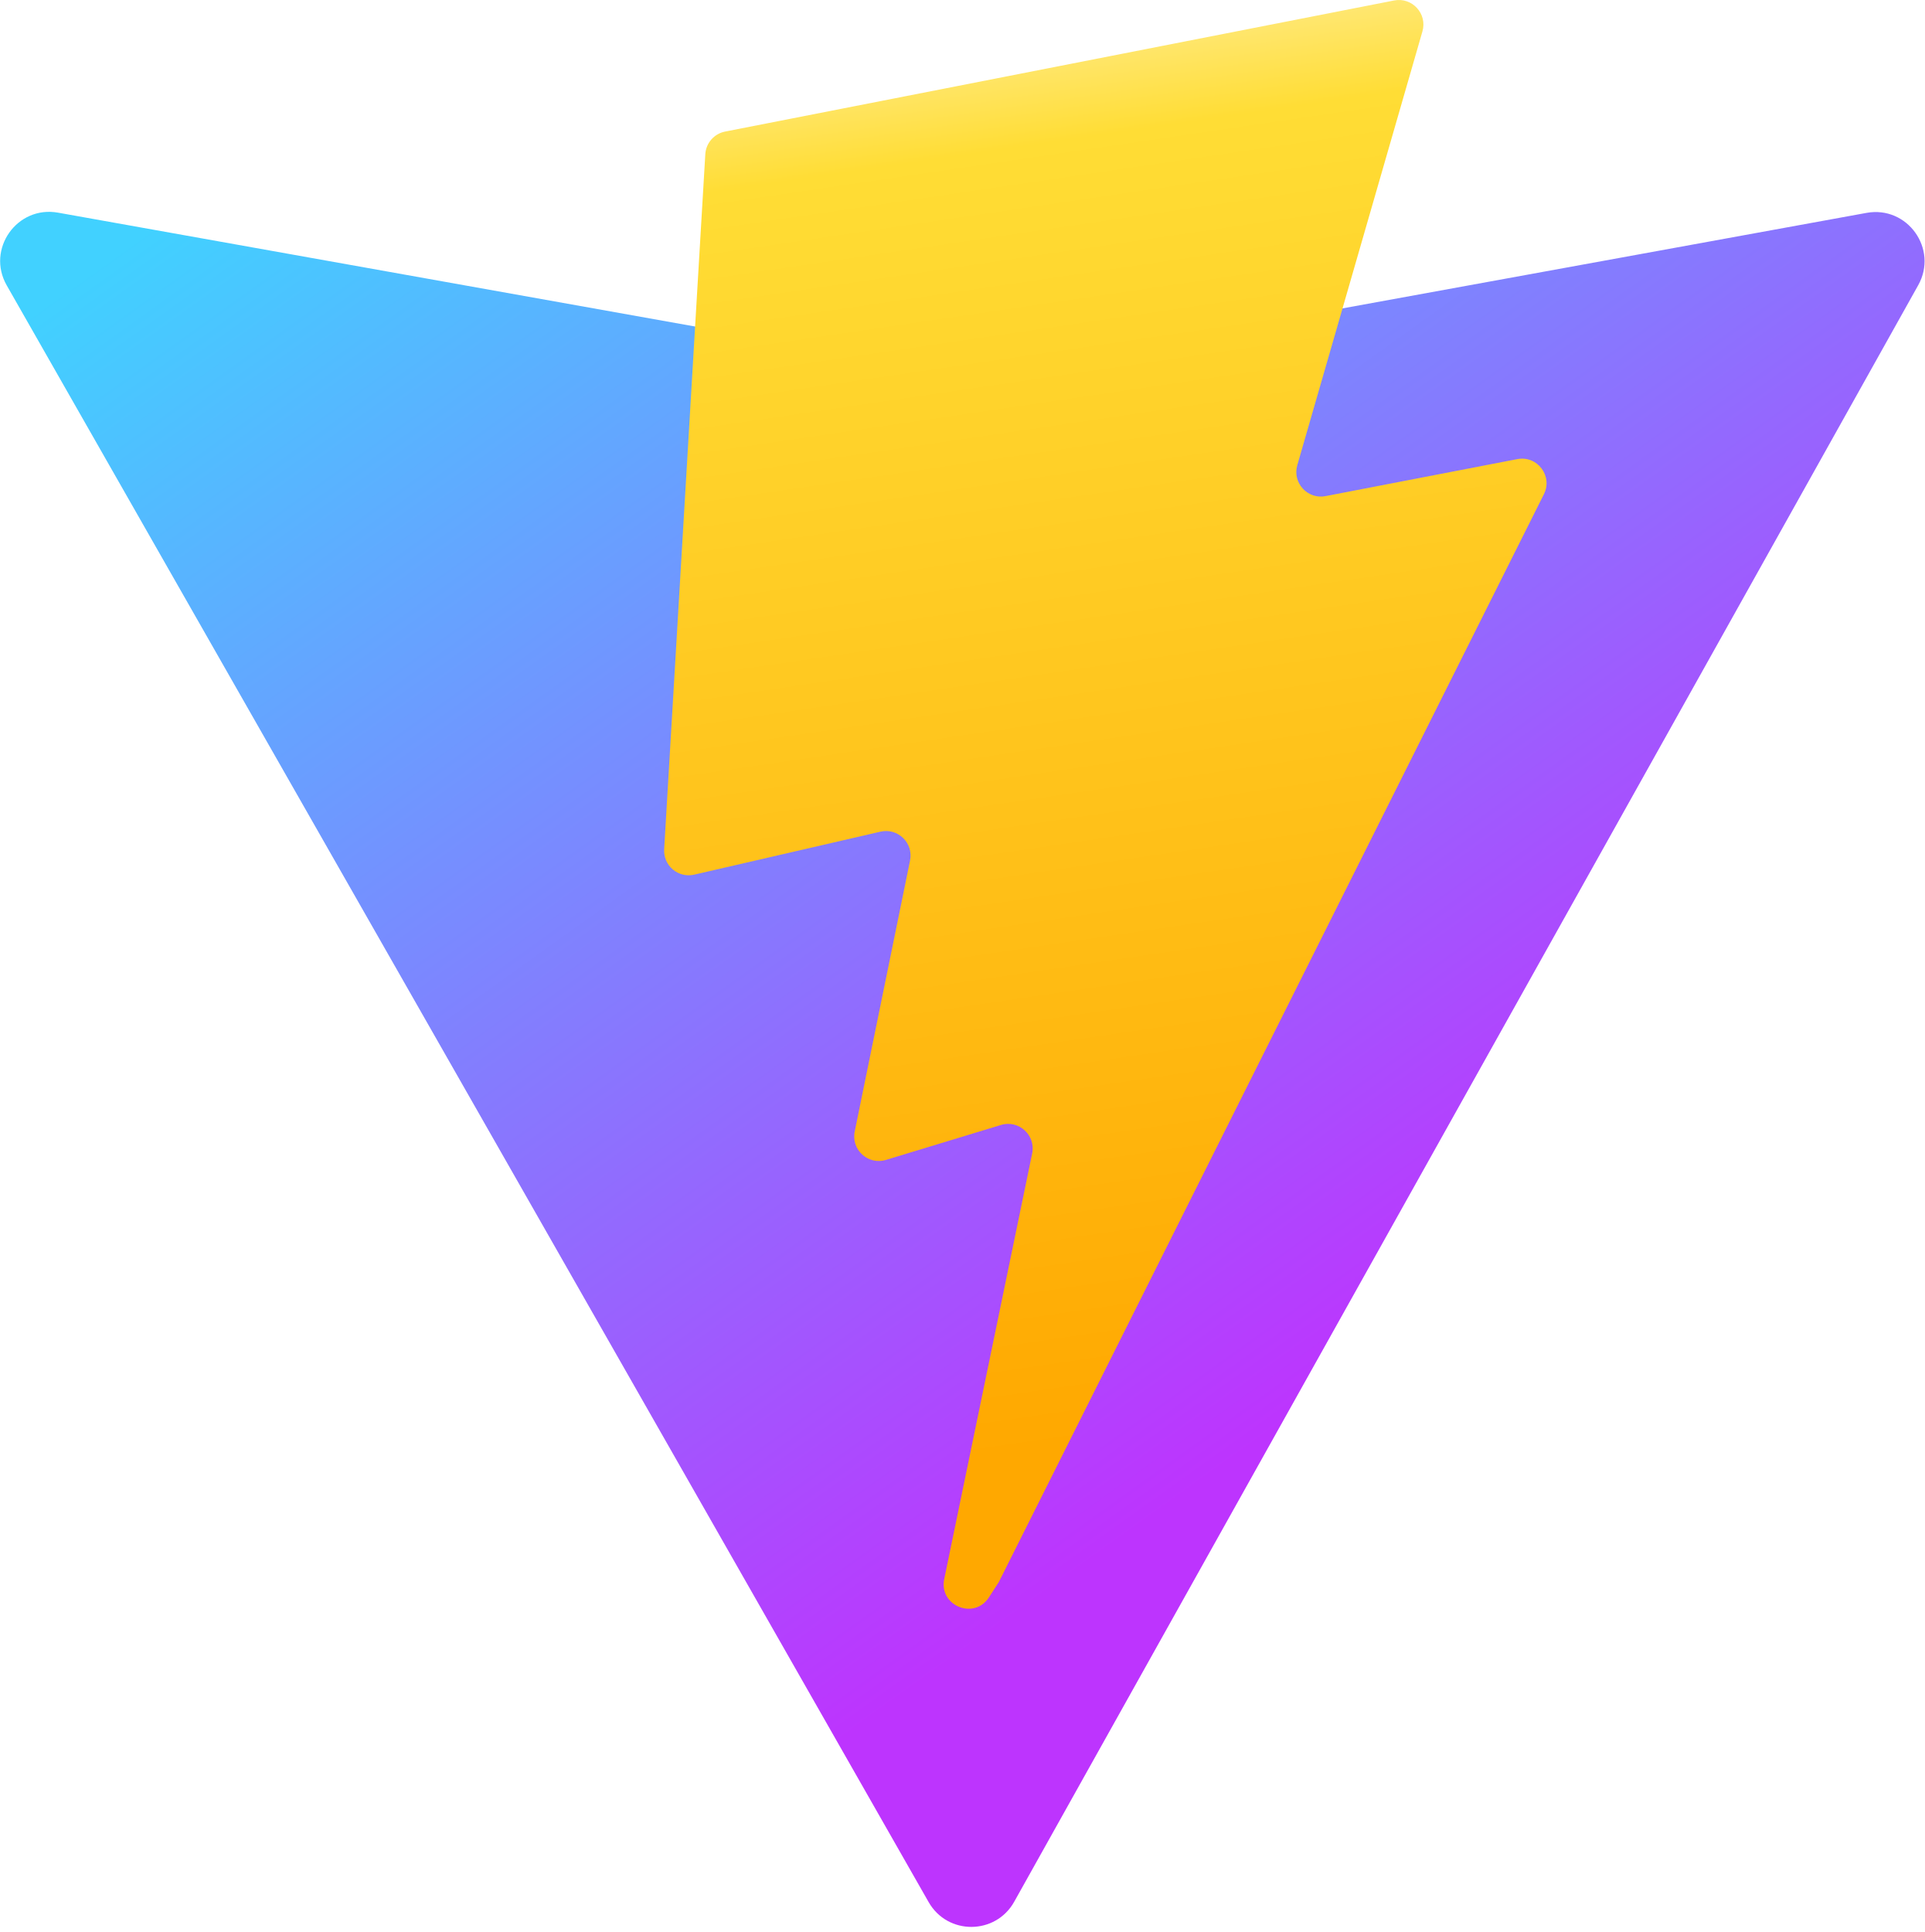
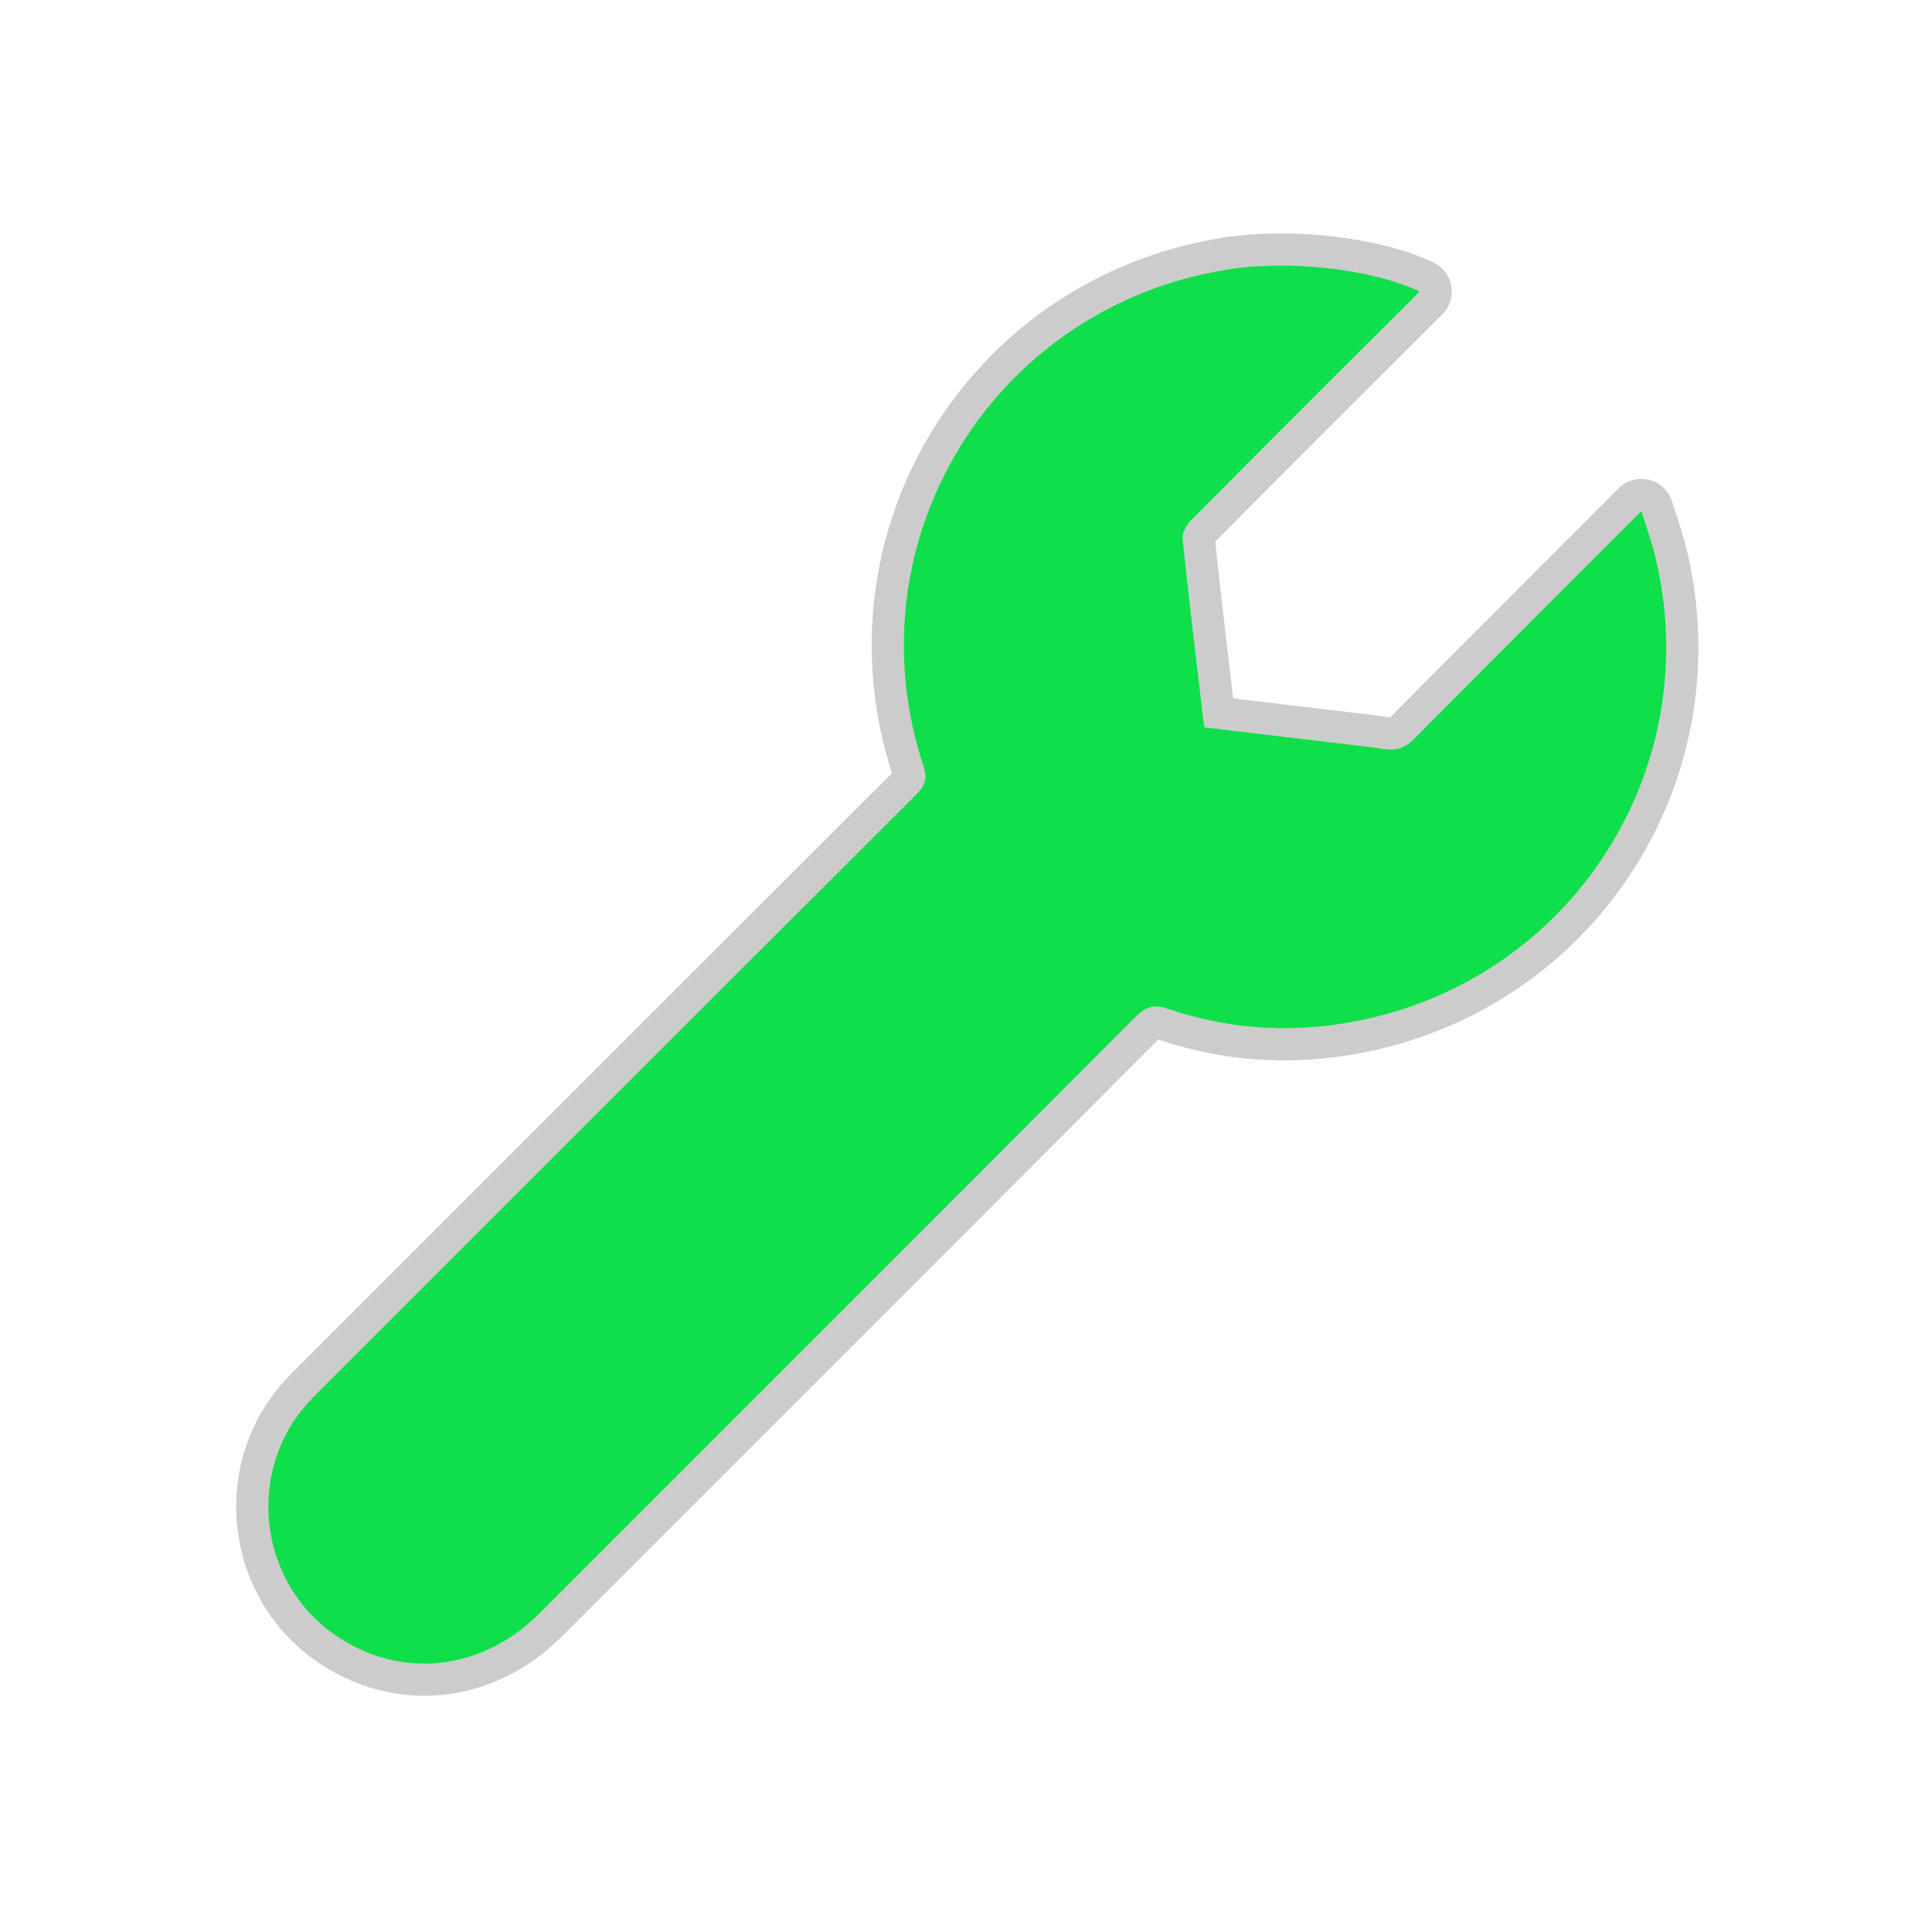
- <svg xmlns="http://www.w3.org/2000/svg" aria-hidden="true" role="img" class="iconify iconify--logos" width="31.88" height="32" preserveAspectRatio="xMidYMid meet" viewBox="0 0 256 257">
-   <defs>
-     <linearGradient id="IconifyId1813088fe1fbc01fb466" x1="-.828%" x2="57.636%" y1="7.652%" y2="78.411%">
-       <stop offset="0%" stop-color="#41D1FF" />
-       <stop offset="100%" stop-color="#BD34FE" />
-     </linearGradient>
-     <linearGradient id="IconifyId1813088fe1fbc01fb467" x1="43.376%" x2="50.316%" y1="2.242%" y2="89.03%">
-       <stop offset="0%" stop-color="#FFEA83" />
-       <stop offset="8.333%" stop-color="#FFDD35" />
-       <stop offset="100%" stop-color="#FFA800" />
-     </linearGradient>
-   </defs>
-   <path fill="url(#IconifyId1813088fe1fbc01fb466)" d="M255.153 37.938L134.897 252.976c-2.483 4.44-8.862 4.466-11.382.048L.875 37.958c-2.746-4.814 1.371-10.646 6.827-9.67l120.385 21.517a6.537 6.537 0 0 0 2.322-.004l117.867-21.483c5.438-.991 9.574 4.796 6.877 9.62Z" />
-   <path fill="url(#IconifyId1813088fe1fbc01fb467)" d="M185.432.063L96.44 17.501a3.268 3.268 0 0 0-2.634 3.014l-5.474 92.456a3.268 3.268 0 0 0 3.997 3.378l24.777-5.718c2.318-.535 4.413 1.507 3.936 3.838l-7.361 36.047c-.495 2.426 1.782 4.5 4.151 3.78l15.304-4.649c2.372-.72 4.652 1.36 4.15 3.788l-11.698 56.621c-.732 3.542 3.979 5.473 5.943 2.437l1.313-2.028l72.516-144.72c1.215-2.423-.88-5.186-3.54-4.672l-25.505 4.922c-2.396.462-4.435-1.77-3.759-4.114l16.646-57.705c.677-2.35-1.37-4.583-3.769-4.113Z" />
+ <svg xmlns="http://www.w3.org/2000/svg" viewBox="-1.5 -1.5 18.00 18.00" version="1.1" id="hardware" fill="#0EDF4A" transform="matrix(1, 0, 0, 1, 0, 0)rotate(0)">
+   <g id="SVGRepo_bgCarrier" stroke-width="0" />
+   <g id="SVGRepo_tracerCarrier" stroke-linecap="round" stroke-linejoin="round" stroke="#CCCCCC" stroke-width="0.6">
+     <path d="M13.792,3.262c0,0-1.676,1.675-2.116,2.121c-0.085,0.086-0.169,0.114-0.282,0.096  c-0.148-0.023-0.297-0.038-0.446-0.056c-0.407-0.049-0.815-0.097-1.229-0.146C9.649,4.685,9.579,4.105,9.518,3.524  C9.512,3.469,9.551,3.394,9.592,3.352c0.507-0.513,1.926-1.929,2.134-2.136c-0.451-0.213-1.224-0.297-1.801-0.203  c-2.18,0.354-3.511,2.534-2.821,4.625C7.143,5.753,7.119,5.82,7.037,5.902C5.189,7.745,3.344,9.591,1.498,11.437  c-0.062,0.062-0.123,0.124-0.178,0.191c-0.526,0.647-0.387,1.626,0.297,2.102c0.604,0.42,1.366,0.344,1.905-0.195  c1.853-1.852,3.706-3.705,5.556-5.56C9.171,7.884,9.244,7.853,9.378,7.898c0.619,0.211,1.252,0.235,1.888,0.088  c1.939-0.448,3.125-2.373,2.655-4.303C13.889,3.553,13.843,3.424,13.792,3.262z" />
+   </g>
+   <g id="SVGRepo_iconCarrier">
+     <path d="M13.792,3.262c0,0-1.676,1.675-2.116,2.121c-0.085,0.086-0.169,0.114-0.282,0.096  c-0.148-0.023-0.297-0.038-0.446-0.056c-0.407-0.049-0.815-0.097-1.229-0.146C9.649,4.685,9.579,4.105,9.518,3.524  C9.512,3.469,9.551,3.394,9.592,3.352c0.507-0.513,1.926-1.929,2.134-2.136c-0.451-0.213-1.224-0.297-1.801-0.203  c-2.18,0.354-3.511,2.534-2.821,4.625C7.143,5.753,7.119,5.82,7.037,5.902C5.189,7.745,3.344,9.591,1.498,11.437  c-0.062,0.062-0.123,0.124-0.178,0.191c-0.526,0.647-0.387,1.626,0.297,2.102c0.604,0.42,1.366,0.344,1.905-0.195  c1.853-1.852,3.706-3.705,5.556-5.56C9.171,7.884,9.244,7.853,9.378,7.898c0.619,0.211,1.252,0.235,1.888,0.088  c1.939-0.448,3.125-2.373,2.655-4.303C13.889,3.553,13.843,3.424,13.792,3.262z" />
+   </g>
</svg>
